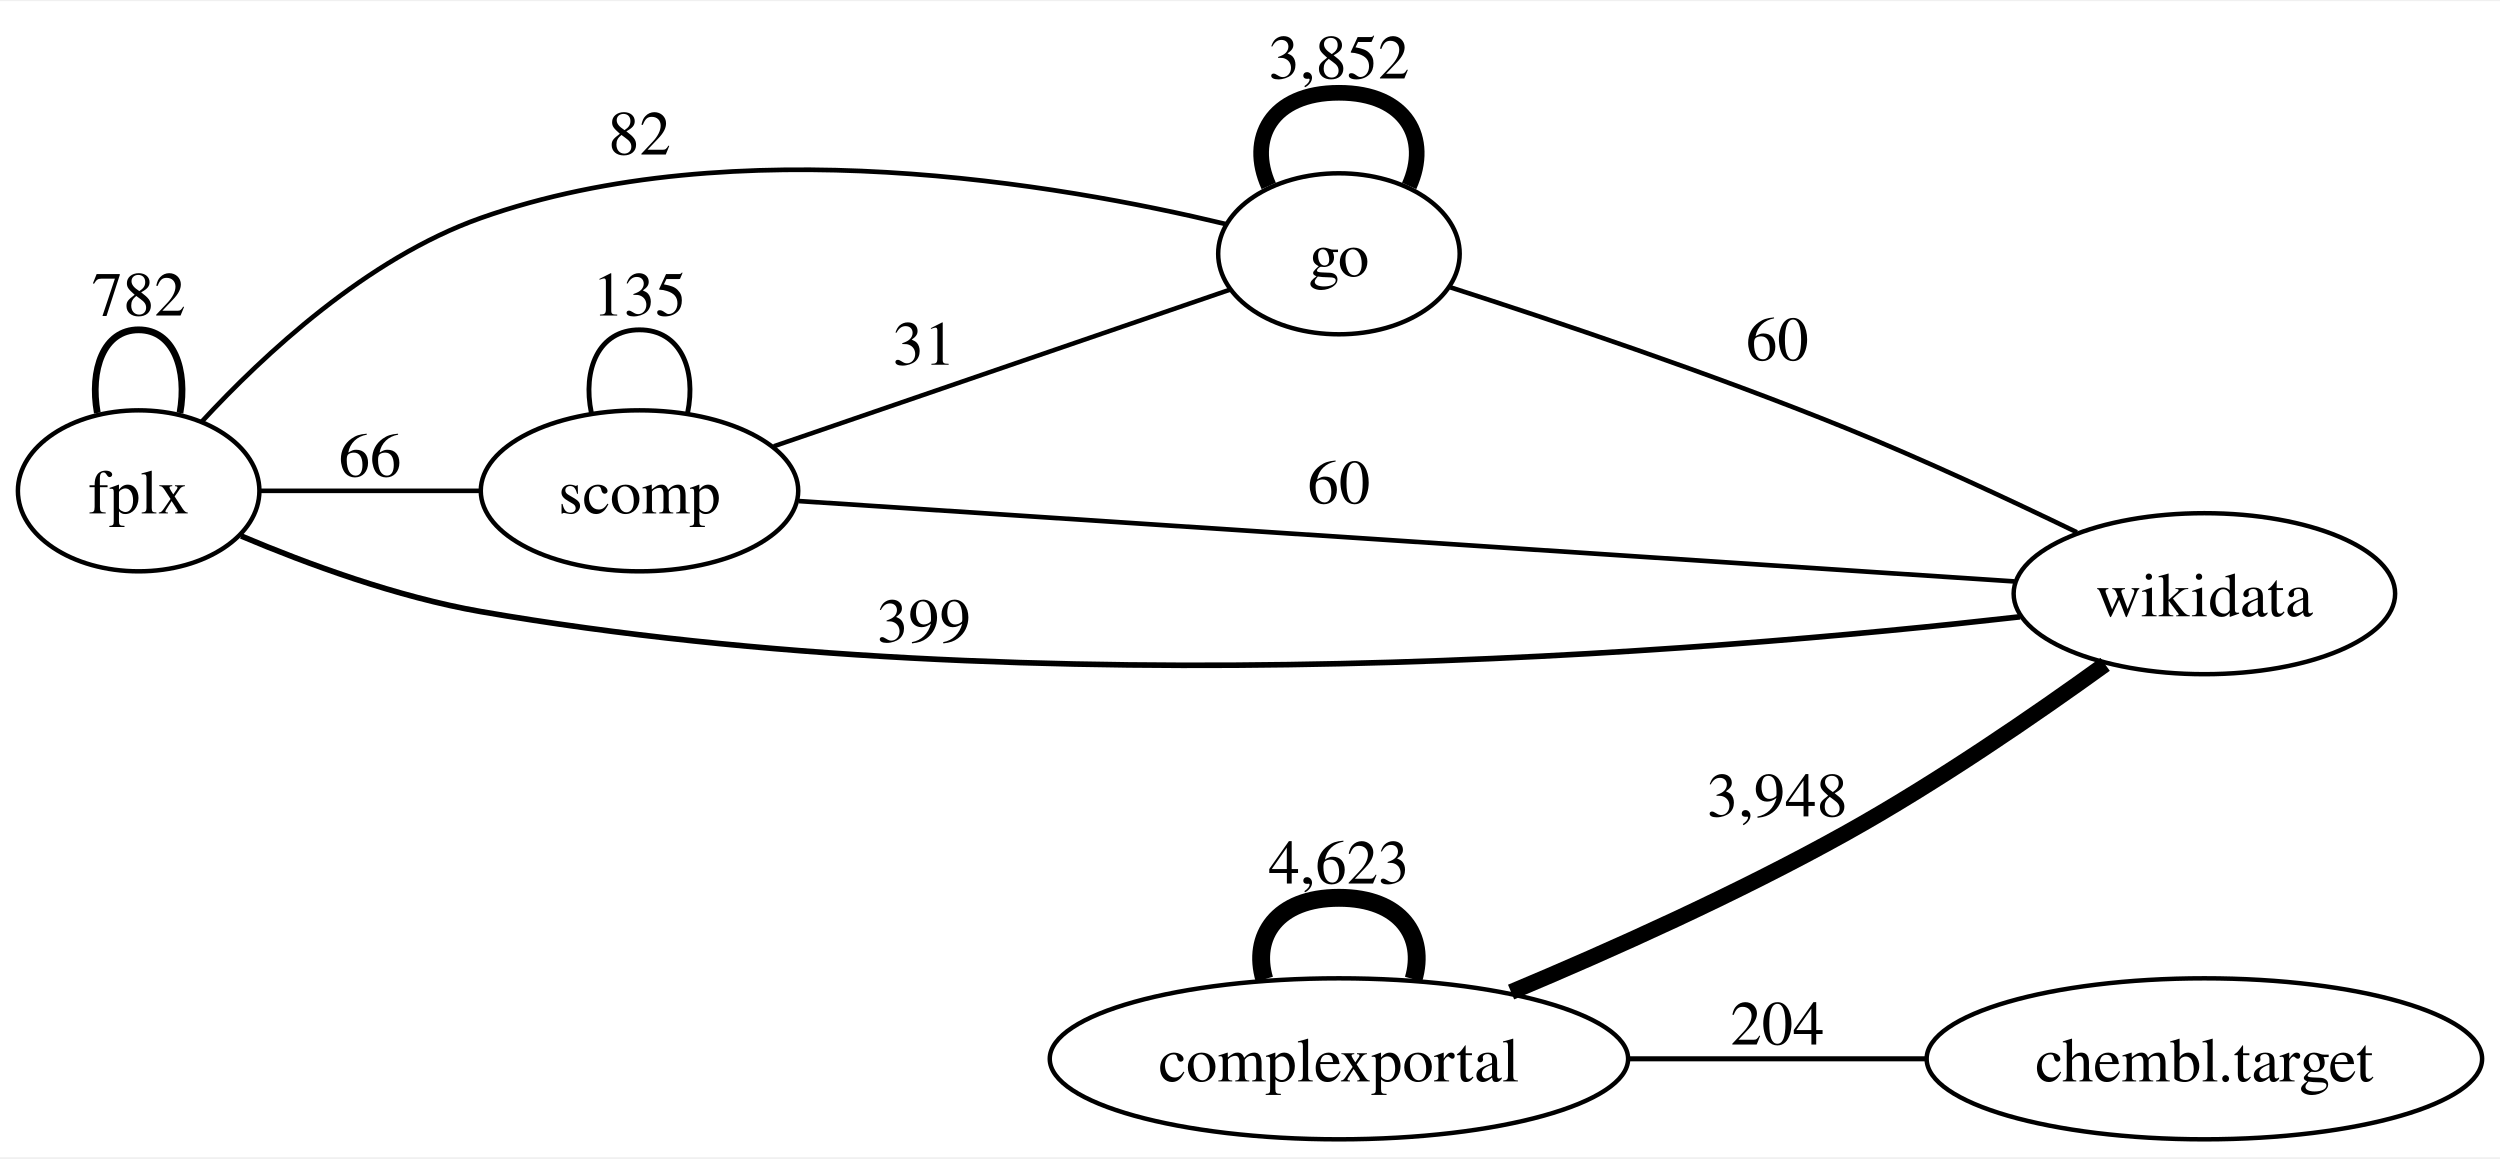
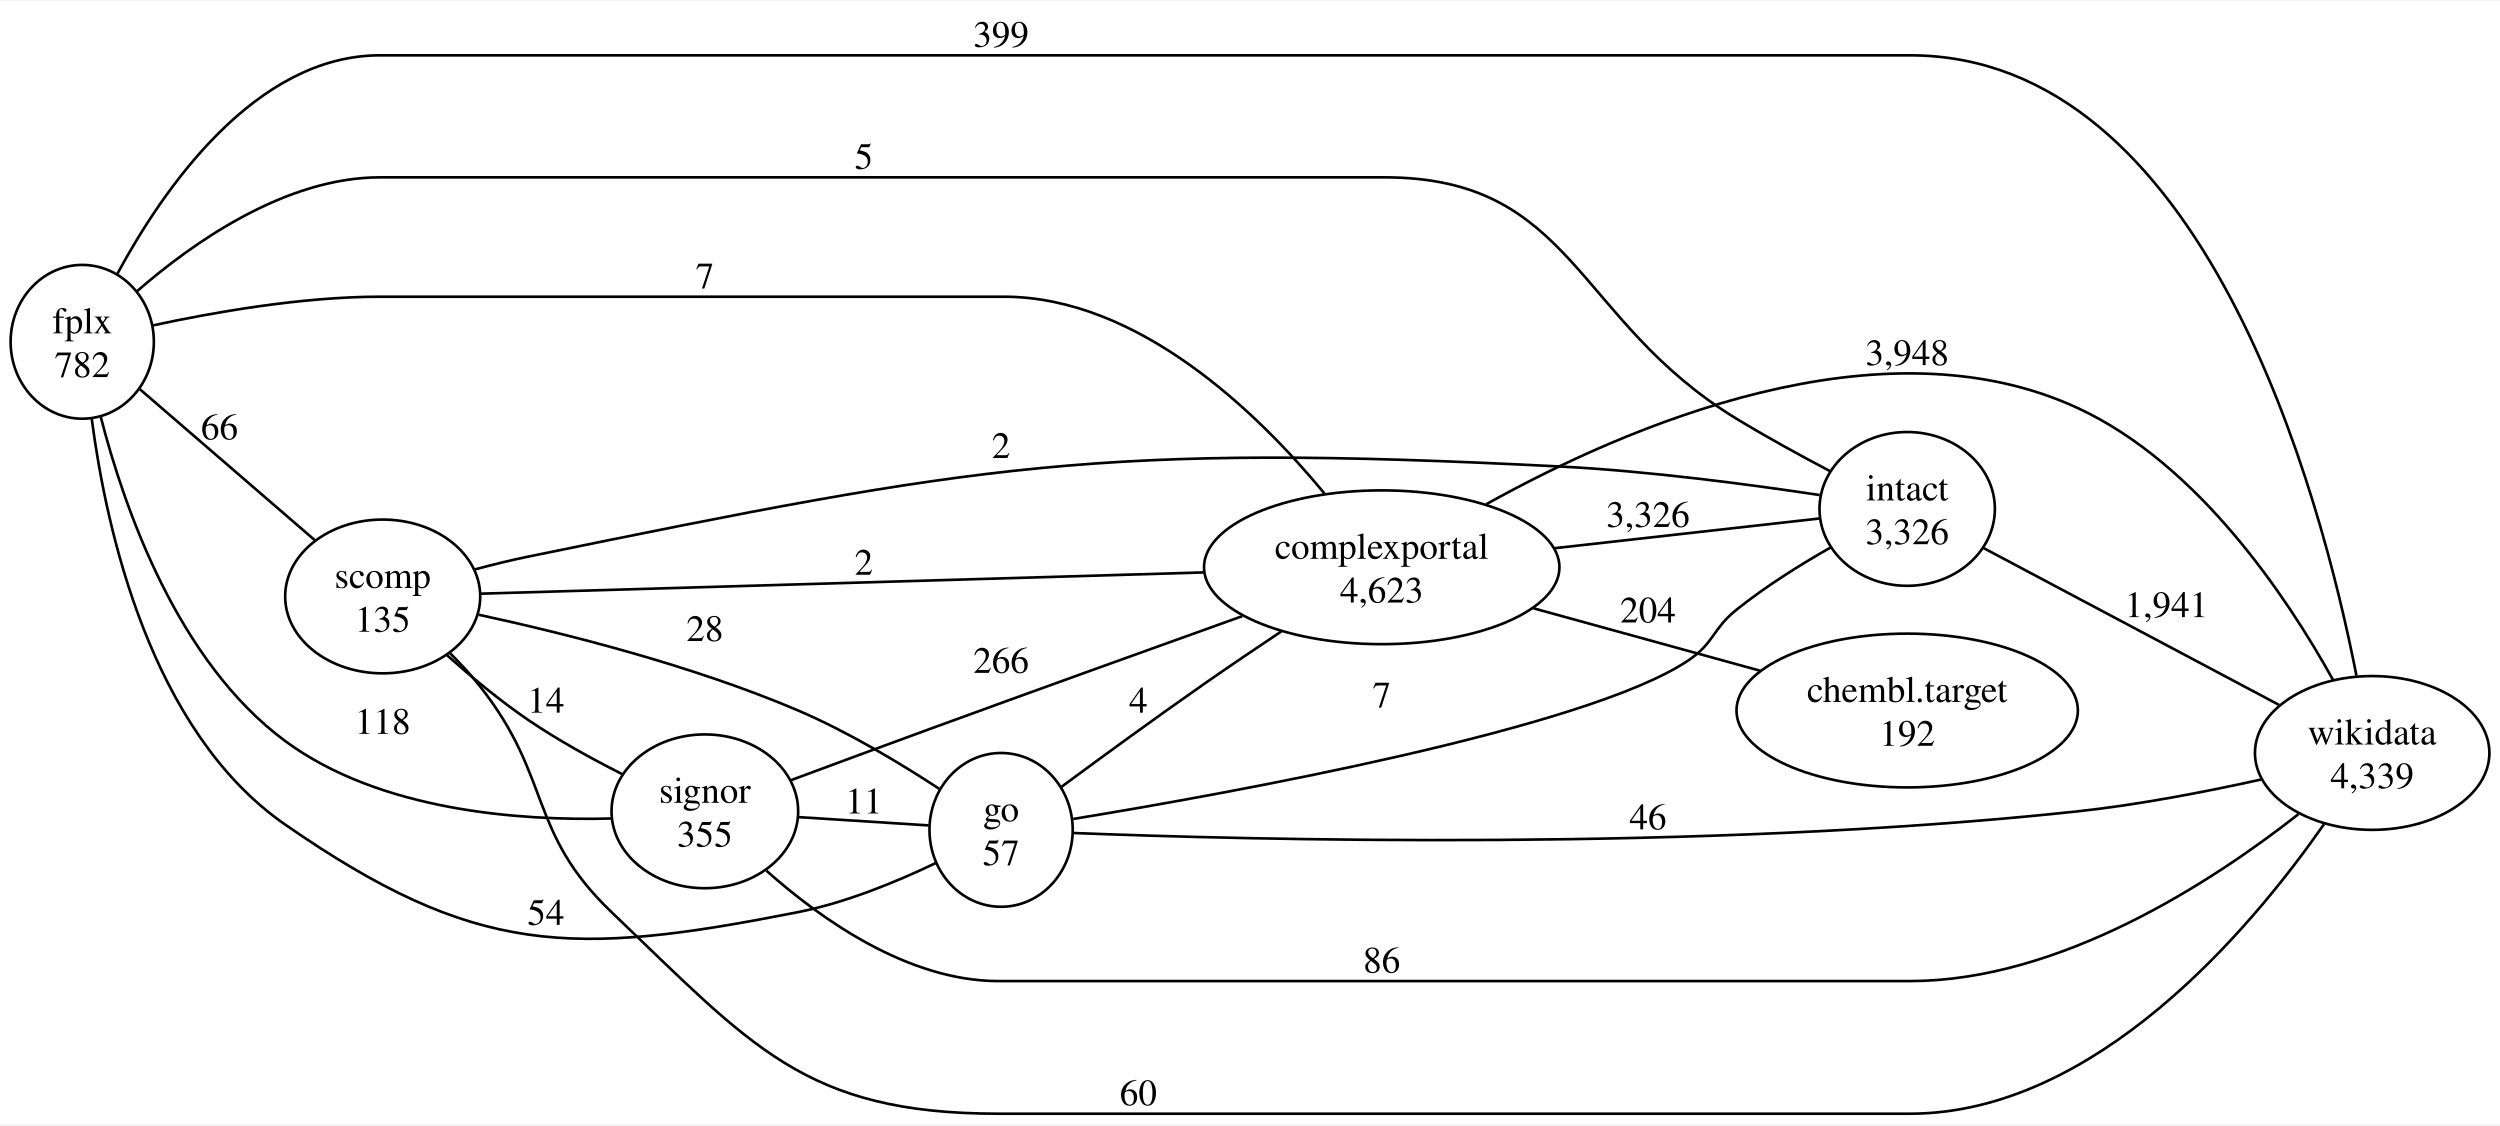
- <svg xmlns="http://www.w3.org/2000/svg" width="559pt" height="259pt" viewBox="0.00 0.00 558.99 258.50">
-   <g id="graph0" class="graph" transform="scale(1 1) rotate(0) translate(4 254.5)">
-     <polygon fill="white" stroke="none" points="-4,4 -4,-254.5 554.99,-254.5 554.99,4 -4,4" />
+ <svg xmlns="http://www.w3.org/2000/svg" width="942pt" height="424pt" viewBox="0.00 0.00 942.47 423.50">
+   <g id="graph0" class="graph" transform="scale(1 1) rotate(0) translate(4 419.5)">
+     <polygon fill="white" stroke="none" points="-4,4 -4,-419.5 938.47,-419.5 938.47,4 -4,4" />
    <g id="node1" class="node">
-       <ellipse fill="none" stroke="black" cx="27" cy="-145" rx="27" ry="18" />
-       <text text-anchor="middle" x="27" y="-139.95" font-family="Times,serif" font-size="14.00">fplx</text>
+       <ellipse fill="none" stroke="black" cx="27" cy="-291" rx="27" ry="28.99" />
+       <text text-anchor="middle" x="27" y="-294.2" font-family="Times,serif" font-size="14.00">fplx</text>
+       <text text-anchor="middle" x="27" y="-277.7" font-family="Times,serif" font-size="14.00">782</text>
+     </g>
+     <g id="node2" class="node">
+       <ellipse fill="none" stroke="black" cx="140.27" cy="-195" rx="36.77" ry="28.99" />
+       <text text-anchor="middle" x="140.27" y="-198.2" font-family="Times,serif" font-size="14.00">scomp</text>
+       <text text-anchor="middle" x="140.27" y="-181.7" font-family="Times,serif" font-size="14.00">135</text>
    </g>
    <g id="edge1" class="edge">
-       <path fill="none" stroke="black" stroke-width="1.51" d="M17.76,-162.41C16.04,-172.09 19.12,-181 27,-181 34.88,-181 37.96,-172.09 36.24,-162.41" />
-       <text text-anchor="middle" x="27" y="-184.2" font-family="Times,serif" font-size="14.00">782</text>
+       <path fill="none" stroke="black" d="M48.67,-273.17C67.4,-257.01 95.02,-233.18 114.83,-216.08" />
+       <text text-anchor="middle" x="78.75" y="-254.2" font-family="Times,serif" font-size="14.00">66</text>
    </g>
-     <g id="node2" class="node">
-       <ellipse fill="none" stroke="black" cx="138.99" cy="-145" rx="35.49" ry="18" />
-       <text text-anchor="middle" x="138.99" y="-139.95" font-family="Times,serif" font-size="14.00">scomp</text>
+     <g id="node3" class="node">
+       <ellipse fill="none" stroke="black" cx="261.72" cy="-114" rx="35.18" ry="28.99" />
+       <text text-anchor="middle" x="261.72" y="-117.2" font-family="Times,serif" font-size="14.00">signor</text>
+       <text text-anchor="middle" x="261.72" y="-100.7" font-family="Times,serif" font-size="14.00">355</text>
    </g>
    <g id="edge2" class="edge">
-       <path fill="none" stroke="black" stroke-width="1.04" d="M54.34,-145C68.96,-145 87.32,-145 103.12,-145" />
-       <text text-anchor="middle" x="78.75" y="-148.2" font-family="Times,serif" font-size="14.00">66</text>
+       <path fill="none" stroke="black" d="M33.99,-262.67C42.88,-228.05 63.06,-170.38 103.5,-140.5 139.23,-114.1 191.95,-110.38 226.32,-111.29" />
+       <text text-anchor="middle" x="140.27" y="-143.2" font-family="Times,serif" font-size="14.00">118</text>
    </g>
-     <g id="node3" class="node">
-       <ellipse fill="none" stroke="black" cx="295.38" cy="-198" rx="27" ry="18" />
-       <text text-anchor="middle" x="295.38" y="-192.95" font-family="Times,serif" font-size="14.00">go</text>
+     <g id="node4" class="node">
+       <ellipse fill="none" stroke="black" cx="373.4" cy="-107" rx="27" ry="28.99" />
+       <text text-anchor="middle" x="373.4" y="-110.2" font-family="Times,serif" font-size="14.00">go</text>
+       <text text-anchor="middle" x="373.4" y="-93.7" font-family="Times,serif" font-size="14.00">57</text>
    </g>
    <g id="edge3" class="edge">
-       <path fill="none" stroke="black" stroke-width="1.05" d="M41.16,-160.51C54.94,-175.43 78.08,-197.01 103.5,-206 160.41,-226.12 232.88,-213.59 270.02,-204.66" />
-       <text text-anchor="middle" x="138.99" y="-220.2" font-family="Times,serif" font-size="14.00">82</text>
+       <path fill="none" stroke="black" d="M30.58,-262.02C36.03,-220.22 52.74,-144.16 103.5,-109 175.18,-59.35 211.35,-59.12 296.9,-76 314.97,-79.57 334.16,-87.5 348.66,-94.45" />
+       <text text-anchor="middle" x="201.79" y="-71.2" font-family="Times,serif" font-size="14.00">54</text>
    </g>
-     <g id="node4" class="node">
-       <ellipse fill="none" stroke="black" cx="488.89" cy="-122" rx="42.65" ry="18" />
-       <text text-anchor="middle" x="488.89" y="-116.95" font-family="Times,serif" font-size="14.00">wikidata</text>
+     <g id="node5" class="node">
+       <ellipse fill="none" stroke="black" cx="516.89" cy="-206" rx="67" ry="28.99" />
+       <text text-anchor="middle" x="516.89" y="-209.2" font-family="Times,serif" font-size="14.00">complexportal</text>
+       <text text-anchor="middle" x="516.89" y="-192.7" font-family="Times,serif" font-size="14.00">4,623</text>
    </g>
    <g id="edge4" class="edge">
-       <path fill="none" stroke="black" stroke-width="1.26" d="M49.92,-134.9C64.7,-128.65 84.85,-121.24 103.5,-118 227.45,-96.5 377.27,-108.83 447.66,-116.83" />
-       <text text-anchor="middle" x="202.6" y="-111.2" font-family="Times,serif" font-size="14.00">399</text>
+       <path fill="none" stroke="black" d="M53.46,-297.14C75.91,-302.01 109.57,-308 139.27,-308 139.27,-308 139.27,-308 374.4,-308 425.27,-308 470.31,-264.07 495.26,-233.87" />
+       <text text-anchor="middle" x="261.72" y="-311.2" font-family="Times,serif" font-size="14.00">7</text>
+     </g>
+     <g id="node6" class="node">
+       <ellipse fill="none" stroke="black" cx="714.99" cy="-228" rx="33.06" ry="28.99" />
+       <text text-anchor="middle" x="714.99" y="-231.2" font-family="Times,serif" font-size="14.00">intact</text>
+       <text text-anchor="middle" x="714.99" y="-214.7" font-family="Times,serif" font-size="14.00">3,326</text>
    </g>
    <g id="edge5" class="edge">
-       <path fill="none" stroke="black" stroke-width="1.09" d="M128.23,-162.41C126.22,-172.09 129.81,-181 138.99,-181 148.16,-181 151.75,-172.09 149.74,-162.41" />
-       <text text-anchor="middle" x="138.99" y="-184.2" font-family="Times,serif" font-size="14.00">135</text>
+       <path fill="none" stroke="black" d="M47.5,-309.94C68.4,-328.17 103.44,-353 139.27,-353 139.27,-353 139.27,-353 517.89,-353 589.43,-353 589.54,-299.19 650.64,-262 661.94,-255.12 674.75,-248.11 685.87,-242.25" />
+       <text text-anchor="middle" x="321.65" y="-356.2" font-family="Times,serif" font-size="14.00">5</text>
+     </g>
+     <g id="node7" class="node">
+       <ellipse fill="none" stroke="black" cx="890.28" cy="-136" rx="44.19" ry="28.99" />
+       <text text-anchor="middle" x="890.28" y="-139.2" font-family="Times,serif" font-size="14.00">wikidata</text>
+       <text text-anchor="middle" x="890.28" y="-122.7" font-family="Times,serif" font-size="14.00">4,339</text>
    </g>
    <g id="edge6" class="edge">
-       <path fill="none" stroke="black" stroke-width="1.02" d="M169.03,-154.97C198.55,-165.1 243.72,-180.61 271.02,-189.98" />
-       <text text-anchor="middle" x="202.6" y="-173.2" font-family="Times,serif" font-size="14.00">31</text>
+       <path fill="none" stroke="black" d="M40.22,-316.59C57.46,-348.53 92.16,-399 139.27,-399 139.27,-399 139.27,-399 715.99,-399 826.99,-399 870.92,-233.63 884.35,-165.15" />
+       <text text-anchor="middle" x="373.4" y="-402.2" font-family="Times,serif" font-size="14.00">399</text>
    </g>
    <g id="edge7" class="edge">
-       <path fill="none" stroke="black" stroke-width="1.04" d="M174.62,-142.71C239.07,-138.45 377.16,-129.32 446.45,-124.74" />
-       <text text-anchor="middle" x="295.38" y="-142.2" font-family="Times,serif" font-size="14.00">60</text>
+       <path fill="none" stroke="black" d="M164.41,-172.93C173.57,-164.76 184.43,-155.73 195.04,-148.5 206.11,-140.95 219.02,-133.85 230.46,-128.06" />
+       <text text-anchor="middle" x="201.79" y="-151.2" font-family="Times,serif" font-size="14.00">14</text>
    </g>
    <g id="edge8" class="edge">
-       <path fill="none" stroke="black" stroke-width="3.5" d="M279.68,-213.17C274.92,-223.66 280.16,-234 295.38,-234 310.6,-234 315.83,-223.66 311.08,-213.17" />
-       <text text-anchor="middle" x="295.38" y="-237.2" font-family="Times,serif" font-size="14.00">3,852</text>
+       <path fill="none" stroke="black" d="M176.48,-188.1C208.63,-181.15 257.07,-169.01 296.9,-152 315.7,-143.97 335.51,-132.02 350.11,-122.45" />
+       <text text-anchor="middle" x="261.72" y="-178.2" font-family="Times,serif" font-size="14.00">28</text>
    </g>
    <g id="edge9" class="edge">
-       <path fill="none" stroke="black" stroke-width="1.04" d="M320.33,-190.49C343.27,-183.11 378.74,-171.2 408.79,-159 426.21,-151.93 445.31,-143.02 460.38,-135.73" />
-       <text text-anchor="middle" x="393.41" y="-174.2" font-family="Times,serif" font-size="14.00">60</text>
+       <path fill="none" stroke="black" d="M177.19,-196.05C239.91,-197.9 370.29,-201.72 449.73,-204.06" />
+       <text text-anchor="middle" x="321.65" y="-203.2" font-family="Times,serif" font-size="14.00">2</text>
    </g>
-     <g id="node5" class="node">
-       <ellipse fill="none" stroke="black" cx="295.38" cy="-18" rx="64.66" ry="18" />
-       <text text-anchor="middle" x="295.38" y="-12.95" font-family="Times,serif" font-size="14.00">complexportal</text>
+     <g id="edge10" class="edge">
+       <path fill="none" stroke="black" d="M174.94,-205.17C181.56,-206.95 188.49,-208.66 195.04,-210 364.98,-244.86 410.64,-252.86 583.89,-244 617.53,-242.28 655.75,-237.2 682.02,-233.22" />
+       <text text-anchor="middle" x="373.4" y="-247.2" font-family="Times,serif" font-size="14.00">2</text>
+     </g>
+     <g id="edge11" class="edge">
+       <path fill="none" stroke="black" d="M165.71,-173.57C169.7,-169.58 173.64,-165.3 177.04,-161 204.15,-126.71 194.91,-106.18 226.54,-76 279.43,-25.54 299.3,0 372.4,0 372.4,0 372.4,0 715.99,0 785.98,0 844.46,-69.5 872.12,-109.13" />
+       <text text-anchor="middle" x="425.15" y="-3.2" font-family="Times,serif" font-size="14.00">60</text>
    </g>
    <g id="edge12" class="edge">
-       <path fill="none" stroke="black" stroke-width="3.56" d="M333.87,-32.93C356.11,-42.25 384.59,-55.01 408.79,-68.5 429.21,-79.88 451.13,-94.95 466.7,-106.2" />
-       <text text-anchor="middle" x="393.41" y="-72.2" font-family="Times,serif" font-size="14.00">3,948</text>
+       <path fill="none" stroke="black" d="M297.12,-111.8C312.95,-110.79 331.43,-109.61 346.12,-108.68" />
+       <text text-anchor="middle" x="321.65" y="-113.2" font-family="Times,serif" font-size="14.00">11</text>
    </g>
-     <g id="edge10" class="edge">
-       <path fill="none" stroke="black" stroke-width="4" d="M278.7,-35.78C275.87,-45.31 281.43,-54 295.38,-54 309.33,-54 314.89,-45.31 312.06,-35.78" />
-       <text text-anchor="middle" x="295.38" y="-57.2" font-family="Times,serif" font-size="14.00">4,623</text>
+     <g id="edge13" class="edge">
+       <path fill="none" stroke="black" d="M294.08,-125.7C309.78,-131.53 329.08,-138.68 346.4,-145 385.91,-159.43 430.69,-175.53 464.3,-187.57" />
+       <text text-anchor="middle" x="373.4" y="-166.2" font-family="Times,serif" font-size="14.00">266</text>
    </g>
-     <g id="node6" class="node">
-       <ellipse fill="none" stroke="black" cx="488.89" cy="-18" rx="62.1" ry="18" />
-       <text text-anchor="middle" x="488.89" y="-12.95" font-family="Times,serif" font-size="14.00">chembl.target</text>
+     <g id="edge14" class="edge">
+       <path fill="none" stroke="black" d="M284.91,-91.62C305.65,-73.16 338.45,-50 372.4,-50 372.4,-50 372.4,-50 715.99,-50 772.75,-50 830.09,-87.48 862.51,-112.95" />
+       <text text-anchor="middle" x="516.89" y="-53.2" font-family="Times,serif" font-size="14.00">86</text>
    </g>
-     <g id="edge11" class="edge">
-       <path fill="none" stroke="black" stroke-width="1.13" d="M360.41,-18C381.73,-18 405.4,-18 426.51,-18" />
-       <text text-anchor="middle" x="393.41" y="-21.2" font-family="Times,serif" font-size="14.00">204</text>
+     <g id="edge15" class="edge">
+       <path fill="none" stroke="black" d="M396.03,-123.13C411.03,-134.22 431.54,-149.2 449.9,-162 459.27,-168.54 469.51,-175.46 479.06,-181.83" />
+       <text text-anchor="middle" x="425.15" y="-151.2" font-family="Times,serif" font-size="14.00">4</text>
+     </g>
+     <g id="edge16" class="edge">
+       <path fill="none" stroke="black" d="M400.58,-111.12C458.3,-120.59 594.43,-145.05 632.64,-171 642.27,-177.53 641.57,-182.72 650.64,-190 661.54,-198.75 674.65,-206.94 686.1,-213.46" />
+       <text text-anchor="middle" x="516.89" y="-153.2" font-family="Times,serif" font-size="14.00">7</text>
+     </g>
+     <g id="edge17" class="edge">
+       <path fill="none" stroke="black" d="M400.55,-105.83C465.1,-103.29 637.07,-98.66 779.34,-114 802.37,-116.48 827.74,-121.41 848.31,-125.97" />
+       <text text-anchor="middle" x="617.27" y="-107.2" font-family="Times,serif" font-size="14.00">46</text>
+     </g>
+     <g id="edge18" class="edge">
+       <path fill="none" stroke="black" d="M582.1,-213.2C615.5,-216.95 654.87,-221.37 681.85,-224.39" />
+       <text text-anchor="middle" x="617.27" y="-221.2" font-family="Times,serif" font-size="14.00">3,326</text>
+     </g>
+     <g id="edge20" class="edge">
+       <path fill="none" stroke="black" d="M556.3,-229.77C608.75,-258.96 704.78,-300.59 779.34,-266 824.65,-244.98 858.05,-195.06 875.52,-163.55" />
+       <text text-anchor="middle" x="714.99" y="-282.2" font-family="Times,serif" font-size="14.00">3,948</text>
+     </g>
+     <g id="node8" class="node">
+       <ellipse fill="none" stroke="black" cx="714.99" cy="-152" rx="64.35" ry="28.99" />
+       <text text-anchor="middle" x="714.99" y="-155.2" font-family="Times,serif" font-size="14.00">chembl.target</text>
+       <text text-anchor="middle" x="714.99" y="-138.7" font-family="Times,serif" font-size="14.00">192</text>
+     </g>
+     <g id="edge19" class="edge">
+       <path fill="none" stroke="black" d="M574.09,-190.53C600.91,-183.14 632.88,-174.34 659.48,-167.01" />
+       <text text-anchor="middle" x="617.27" y="-185.2" font-family="Times,serif" font-size="14.00">204</text>
+     </g>
+     <g id="edge21" class="edge">
+       <path fill="none" stroke="black" d="M743.83,-213.22C774.16,-197.12 822.69,-171.35 855.26,-154.06" />
+       <text text-anchor="middle" x="812.71" y="-187.2" font-family="Times,serif" font-size="14.00">1,941</text>
    </g>
  </g>
</svg>
